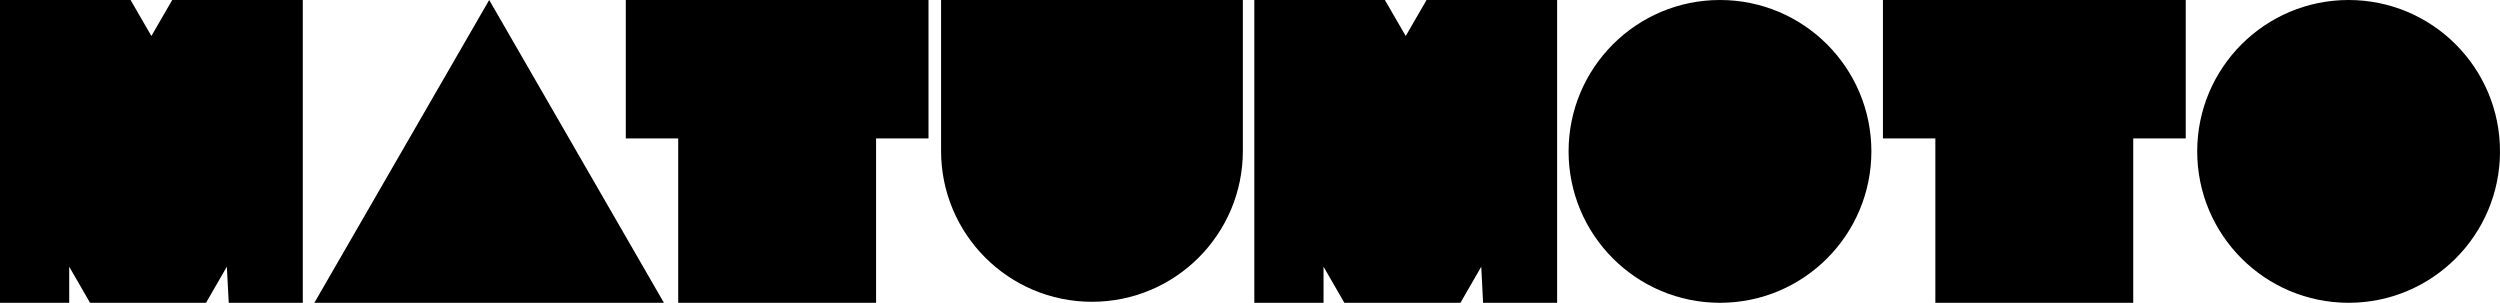
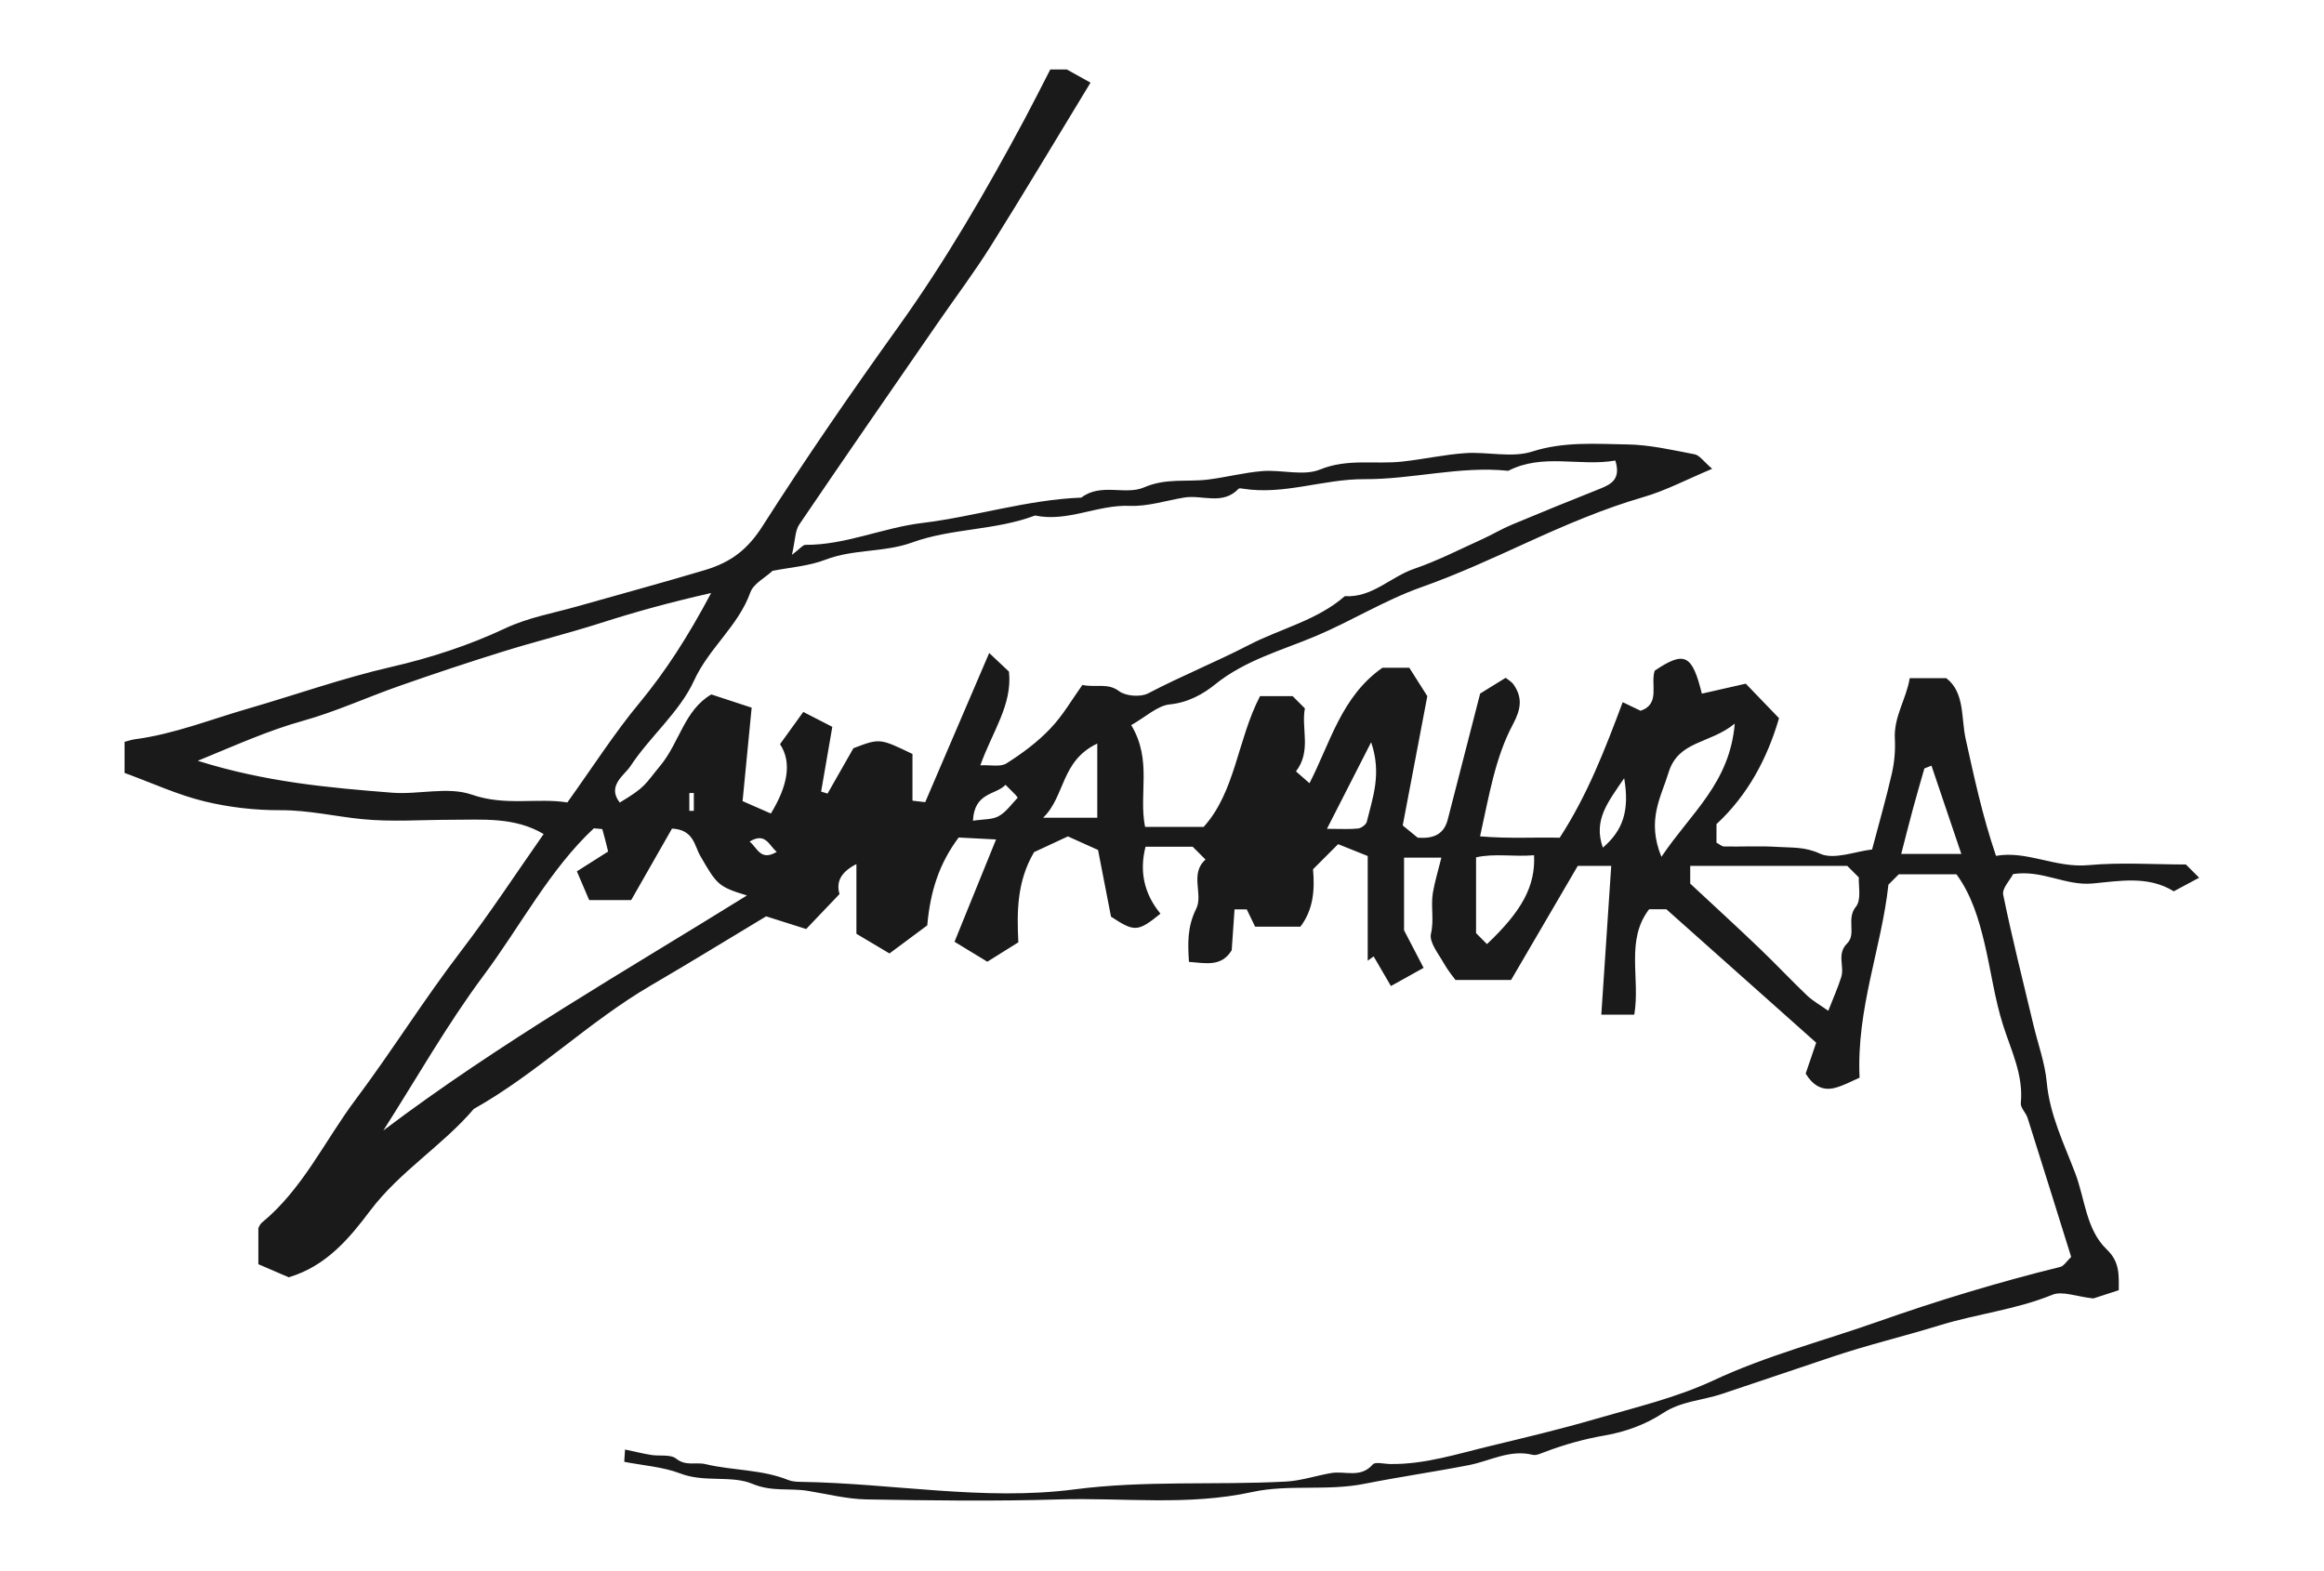
- <svg xmlns="http://www.w3.org/2000/svg" width="248.52" height="30.1" viewBox="0 0 248.52 30.1">
-   <circle cx="170.98" cy="15.05" r="15.05" />
-   <circle cx="233.47" cy="15.05" r="15.05" />
-   <polygon points="48.63 0 31.25 30.1 66 30.1 48.63 0" />
-   <path d="M93.45,0h30.1a0,0,0,0,1,0,0V15a15,15,0,0,1-15,15h0a15,15,0,0,1-15-15V0A0,0,0,0,1,93.45,0Z" />
-   <polygon points="141.81 0 139.74 3.58 137.67 0 124.69 0 124.69 30.1 131.57 30.1 131.57 26.51 133.64 30.1 145.18 30.1 147.25 26.51 147.43 30.1 154.79 30.1 154.79 0 141.81 0" />
-   <polygon points="17.12 0 15.05 3.58 12.98 0 0 0 0 30.1 6.88 30.1 6.88 26.51 8.95 30.1 20.48 30.1 22.55 26.51 22.74 30.1 30.1 30.1 30.1 0 17.12 0" />
-   <polygon points="187.18 0 187.18 13.76 192.39 13.76 192.39 30.1 212.06 30.1 212.06 13.76 217.28 13.76 217.28 0 187.18 0" />
-   <polygon points="62.21 0 62.21 13.76 67.42 13.76 67.42 30.1 87.09 30.1 87.09 13.76 92.3 13.76 92.3 0 62.21 0" />
+ <svg xmlns="http://www.w3.org/2000/svg" version="1.0" id="レイヤー_1" x="0px" y="0px" viewBox="0 0 419.53 283.46" style="enable-background:new 0 0 419.53 283.46;" xml:space="preserve">
+   <style type="text/css">
+ 	.st0{fill:#1A1A1A;}
+ </style>
+   <g>
+     <g>
+       <path class="st0" d="M204.21,130.9c3.84,6.4,1.3,12.4,2.5,18.38c3.21,0,6.63,0,10.57,0c5.74-6.33,6.09-15.73,10.18-23.61    c1.99,0,3.78,0,5.89,0c0.48,0.48,1.24,1.24,2.21,2.21c-0.7,3.59,1.23,7.7-1.61,11.37c0.68,0.6,1.48,1.3,2.44,2.14    c3.73-7.23,5.75-15.66,13.16-20.84c1.34,0,2.95,0,4.86,0c1.15,1.81,2.38,3.75,3.25,5.12c-1.49,7.84-2.91,15.29-4.44,23.34    c0.69,0.56,1.69,1.38,2.7,2.21c2.55,0.19,4.68-0.38,5.42-3.25c1.89-7.32,3.77-14.64,5.86-22.77c0.91-0.56,2.64-1.63,4.6-2.84    c0.41,0.34,1.06,0.68,1.43,1.21c1.67,2.4,1.33,4.48-0.11,7.18c-3.23,6.05-4.29,12.85-5.94,20.23c5.25,0.45,9.94,0.14,14.38,0.25    c5-7.7,8.14-15.85,11.37-24.47c1.02,0.49,2.1,1.01,3.23,1.55c3.64-1.22,1.73-4.82,2.55-7.24c5.39-3.62,6.76-2.93,8.51,4.15    c2.67-0.61,5.35-1.22,7.93-1.8c2.14,2.22,4,4.16,6,6.23c-2.11,7.26-5.65,13.91-11.29,19.12c0,1.25,0,2.32,0,3.35    c0.5,0.26,0.94,0.68,1.38,0.69c3.23,0.06,6.47-0.13,9.69,0.08c2.51,0.16,4.88-0.05,7.58,1.2c2.55,1.19,6.39-0.4,9.44-0.74    c1.31-4.97,2.57-9.32,3.57-13.72c0.46-2.02,0.65-4.16,0.54-6.22c-0.22-4.07,2.08-7.21,2.68-10.98c2.63,0,4.43,0,6.61,0    c3.37,2.59,2.65,7.2,3.5,10.99c1.53,6.89,2.99,13.78,5.47,21.08c5.56-1,10.77,2.23,16.67,1.68c5.86-0.54,11.81-0.12,17.61-0.12    c0.87,0.87,1.63,1.63,2.39,2.39c-1.52,0.82-3.05,1.63-4.58,2.45c-4.63-2.87-9.84-1.85-14.65-1.41c-4.92,0.45-9.11-2.51-14.35-1.7    c-0.55,1.08-2.03,2.59-1.79,3.74c1.62,7.89,3.6,15.71,5.47,23.55c0.82,3.43,2.07,6.82,2.39,10.29c0.54,5.91,3.13,11.12,5.16,16.47    c1.76,4.64,1.93,10.14,5.69,13.73c2.36,2.25,2.16,4.62,2.15,7.34c-1.85,0.6-3.74,1.21-4.59,1.49c-3.05-0.33-5.6-1.4-7.41-0.66    c-6.58,2.69-13.62,3.44-20.33,5.51c-6.46,1.99-13.05,3.55-19.45,5.71c-6.62,2.23-13.25,4.46-19.87,6.68    c-3.49,1.17-7.34,1.28-10.68,3.49c-3.04,2.01-6.78,3.37-10.39,3.99c-3.79,0.65-7.36,1.66-10.91,3c-0.7,0.26-1.53,0.67-2.18,0.51    c-4.07-1.02-7.69,1.1-11.42,1.84c-6.27,1.23-12.61,2.13-18.83,3.37c-6.87,1.38-13.79,0.07-20.35,1.5    c-11.65,2.55-23.29,0.99-34.91,1.34c-11.57,0.35-23.15,0.2-34.73,0c-3.55-0.06-7.1-0.98-10.64-1.55    c-3.28-0.53-6.45,0.21-9.98-1.27c-3.78-1.58-8.63-0.19-12.96-1.85c-3.22-1.23-6.83-1.46-10.16-2.12c0.07-1.08,0.1-1.61,0.14-2.22    c1.57,0.33,3.12,0.72,4.7,0.98c1.53,0.25,3.5-0.15,4.53,0.67c1.77,1.41,3.57,0.58,5.29,0.99c4.94,1.18,10.16,0.93,14.96,2.87    c0.69,0.28,1.52,0.32,2.28,0.33c16.48,0.25,33,3.48,49.37,1.36c12.77-1.66,25.44-0.74,38.13-1.41c2.76-0.14,5.47-1.07,8.22-1.54    c2.5-0.43,5.3,0.99,7.5-1.55c0.46-0.53,2.06-0.09,3.14-0.08c6.23,0.09,12.1-1.82,18.04-3.25c6.35-1.53,12.72-3.04,18.98-4.87    c7.19-2.09,14.6-3.83,21.33-6.97c9.56-4.47,19.7-7.09,29.55-10.56c10.82-3.82,21.87-7.17,33.06-9.93    c0.68-0.17,1.18-1.05,1.98-1.81c-2.59-8.29-5.21-16.69-7.87-25.09c-0.3-0.94-1.31-1.84-1.22-2.68c0.49-5.08-1.73-9.43-3.2-14.05    c-1.53-4.8-2.18-9.86-3.35-14.78c-1.05-4.41-2.34-8.74-5.07-12.47c-3.69,0-7.11,0-10.41,0c-0.7,0.7-1.27,1.27-1.87,1.87    c-1.24,11.43-5.8,22.38-5.21,34.85c-1.34,0.57-2.86,1.44-4.5,1.85c-2.35,0.6-4.03-0.62-5.23-2.59c0.64-1.88,1.28-3.76,1.9-5.58    c-9.24-8.23-18.21-16.21-27.05-24.09c-1.04,0-1.85,0-3.11,0c-4.32,5.62-1.56,12.45-2.68,19.03c-1.84,0-3.83,0-5.95,0    c0.59-8.9,1.18-17.73,1.79-26.86c-2.55,0-4.35,0-6.04,0c-4.01,6.87-8.08,13.82-12.04,20.6c-3.3,0-5.95,0-10.03,0    c-0.27-0.38-1.32-1.62-2.1-3c-0.97-1.73-2.69-3.82-2.33-5.35c0.59-2.54-0.06-4.96,0.34-7.37c0.33-1.99,0.94-3.93,1.54-6.37    c-2.54,0-4.53,0-6.74,0c0,4.26,0,8.51,0,13.12c0.96,1.85,2.11,4.06,3.53,6.78c-1.92,1.07-3.62,2.01-5.9,3.28    c-1.21-2.08-2.16-3.71-3.12-5.35c-0.36,0.26-0.71,0.52-1.07,0.78c0-6.12,0-12.24,0-18.9c-1.9-0.76-3.74-1.5-5.34-2.14    c-1.8,1.8-3.13,3.13-4.53,4.53c0.31,3.62,0.12,7.2-2.28,10.37c-2.62,0-5.29,0-8.17,0c-0.46-0.95-0.99-2.04-1.52-3.13    c-0.57,0-1.11,0-2.2,0c-0.17,2.47-0.35,5-0.51,7.38c-1.85,3.02-4.59,2.35-7.72,2.1c-0.2-3.25-0.34-6.29,1.31-9.59    c1.31-2.61-1.23-6.31,1.68-8.88c-0.78-0.78-1.55-1.55-2.32-2.32c-2.67,0-5.36,0-8.51,0c-1.12,4.45-0.29,8.45,2.7,12.09    c-4.1,3.31-4.67,3.33-8.93,0.54c-0.82-4.21-1.6-8.2-2.34-12.04c-1.8-0.81-3.39-1.53-5.44-2.45c-1.98,0.92-4.23,1.97-6.11,2.84    c-3.13,5.35-3.1,10.79-2.84,16.28c-1.89,1.18-3.62,2.26-5.6,3.5c-1.9-1.15-3.94-2.4-5.92-3.6c2.52-6.19,4.86-11.96,7.5-18.47    c-2.83-0.15-4.81-0.25-6.75-0.35c-3.5,4.68-5.12,9.65-5.67,15.86c-1.93,1.44-4.39,3.27-6.82,5.07c-2-1.19-3.92-2.33-5.97-3.55    c0-4.17,0-8.14,0-12.58c-2.77,1.41-3.71,3.17-3.05,5.41c-2.06,2.15-3.91,4.09-6.02,6.31c-2.08-0.66-4.23-1.34-7.23-2.29    c-6.63,3.98-13.67,8.32-20.81,12.48c-11.25,6.57-20.58,15.9-31.96,22.29c-5.7,6.67-13.35,11.25-18.74,18.41    c-3.67,4.87-7.87,9.97-14.67,11.98c-1.66-0.71-3.48-1.5-5.48-2.36c0-2.03,0-4.13,0-6.52c0.09-0.15,0.27-0.69,0.64-0.99    c7.36-6.05,11.31-14.72,16.86-22.14c6.57-8.77,12.37-18.1,19.05-26.83c5.26-6.87,10.01-14.13,14.95-21.18    c-5.26-3.11-11-2.57-16.66-2.57c-5.38,0-10.81,0.41-16.14-0.12c-4.89-0.49-9.68-1.63-14.69-1.61c-4.62,0.02-9.35-0.52-13.84-1.62    c-4.81-1.18-9.38-3.3-14.32-5.11c0-1.71,0-3.52,0-5.61c0.46-0.12,1.17-0.37,1.9-0.47c7.03-0.93,13.58-3.56,20.33-5.51    c8.66-2.51,17.15-5.53,25.97-7.56c7.01-1.61,14.01-3.89,20.51-6.95c4.19-1.97,8.66-2.73,12.88-3.93    c7.71-2.19,15.44-4.28,23.14-6.58c4.78-1.43,7.74-3.73,10.43-7.94c7.79-12.21,16.03-24.15,24.47-35.92    c8.55-11.92,15.86-24.54,22.78-37.43c1.52-2.84,2.96-5.72,4.7-9.09c1.11,0,2.92,0,2.98,0c2.17,1.21,3.34,1.85,4.28,2.38    c-6.16,10.12-11.96,19.86-17.98,29.46c-2.97,4.74-6.35,9.22-9.53,13.83c-8.38,12.14-16.79,24.27-25.07,36.48    c-0.76,1.13-0.71,2.81-1.32,5.47c1.48-1.12,1.96-1.8,2.44-1.8c7.26,0.03,13.91-3.08,21.08-3.95c9.59-1.17,18.95-4.2,28.72-4.58    c3.51-2.71,7.99-0.38,11.34-1.85c3.94-1.72,7.72-0.93,11.54-1.41c3.29-0.41,6.54-1.27,9.84-1.53c3.48-0.27,7.4,0.94,10.4-0.29    c4.97-2.02,9.87-0.89,14.77-1.42c3.83-0.41,7.62-1.27,11.45-1.53c4.02-0.27,8.38,0.89,12.04-0.28c5.76-1.84,11.45-1.38,17.17-1.29    c4.07,0.06,8.13,1.01,12.16,1.78c0.9,0.17,1.62,1.29,3.17,2.62c-4.59,1.92-8.38,3.94-12.4,5.1c-7.22,2.1-14.06,5.04-20.87,8.14    c-6.34,2.89-12.66,5.81-19.25,8.14c-6.57,2.33-12.52,6.06-18.97,8.79c-6.11,2.58-12.79,4.35-18.25,8.76    c-2.09,1.7-4.89,3.29-8.19,3.6C208.9,127.41,206.78,129.46,204.21,130.9z M195.39,123.65c2.53,0.52,4.56-0.43,6.63,1.12    c1.21,0.91,3.88,1.11,5.24,0.4c5.97-3.13,12.24-5.66,18.16-8.72c5.75-2.98,12.33-4.45,17.35-8.83c4.92,0.31,8.24-3.47,12.49-4.93    c4.22-1.44,8.23-3.51,12.3-5.35c1.81-0.82,3.53-1.86,5.37-2.63c5.27-2.21,10.57-4.35,15.88-6.47c2.08-0.83,3.83-1.76,2.79-5.1    c-6.43,1.12-13.06-1.37-19.33,1.85c-8.74-0.91-17.3,1.56-25.96,1.51c-7.39-0.04-14.49,2.9-21.93,1.72    c-0.26-0.04-0.66-0.12-0.79,0.01c-2.88,3.05-6.57,1.04-9.84,1.59c-3.27,0.55-6.57,1.63-9.81,1.5c-5.83-0.24-11.22,2.98-17.09,1.74    c-7.16,2.72-15.02,2.27-22.19,4.87c-5.07,1.84-10.57,1.15-15.65,3.11c-3.04,1.17-6.45,1.39-9.55,2.01c-1.38,1.28-3.44,2.31-4,3.88    c-2.19,6.1-7.48,10.04-10.18,15.95c-2.61,5.7-7.98,10.09-11.5,15.47c-1.02,1.55-4.28,3.52-1.9,6.53c4.75-2.86,4.41-3.14,7.39-6.75    c3.37-4.1,4.3-9.96,9.14-12.77c2.35,0.77,4.48,1.47,7.28,2.39c-0.5,5.19-1.03,10.57-1.64,16.87c1.31,0.58,3.26,1.43,5.11,2.24    c2.98-4.9,3.87-9.18,1.65-12.52c1.56-2.16,2.9-4.02,4.2-5.82c1.73,0.89,3.28,1.68,5.24,2.69c-0.66,3.83-1.34,7.76-2.02,11.69    c0.39,0.12,0.77,0.24,1.16,0.36c1.56-2.73,3.11-5.46,4.67-8.19c4.75-1.81,4.75-1.81,10.66,1.04c0,2.73,0,5.62,0,8.43    c0.83,0.1,1.34,0.16,2.3,0.27c3.7-8.64,7.46-17.4,11.55-26.93c1.56,1.47,2.48,2.33,3.57,3.36c0.65,5.99-3.02,10.87-5.17,16.92    c1.83-0.1,3.63,0.34,4.72-0.35c2.82-1.79,5.59-3.83,7.88-6.25C191.87,129.18,193.56,126.2,195.39,123.65z M128.38,107.05    c-7.6,1.72-13.73,3.43-19.83,5.38c-5.94,1.9-12.01,3.4-17.97,5.26c-6.17,1.92-12.31,3.97-18.41,6.11    c-5.86,2.05-11.54,4.67-17.5,6.33c-6.29,1.75-12.11,4.4-18.97,7.21c12.16,3.83,23.62,4.86,35.07,5.76    c4.8,0.38,10.08-1.15,14.4,0.35c6.1,2.12,11.82,0.53,17.25,1.41c4.65-6.49,8.51-12.54,13.06-18.02    C120.19,121.13,124.12,115.04,128.38,107.05z M134.84,161.65c-5.16-1.57-5.42-1.93-8.43-7.15c-1.06-1.84-1.17-4.73-5.1-4.92    c-2.38,4.17-4.95,8.68-7.37,12.91c-2.69,0-4.83,0-7.58,0c-0.71-1.65-1.49-3.48-2.22-5.19c2.18-1.38,3.87-2.46,5.64-3.58    c-0.39-1.56-0.68-2.79-1.04-4.01c-0.03-0.09-0.48-0.06-1.54-0.18c-7.97,7.43-13.2,17.58-19.88,26.54    c-6.63,8.89-12.13,18.64-18.12,28.01C90.3,188.15,112.98,175.24,134.84,161.65z M305.12,159.51c4.49,4.18,8.54,7.89,12.5,11.68    c2.91,2.78,5.67,5.73,8.58,8.51c1.05,1,2.37,1.72,3.84,2.77c0.94-2.4,1.76-4.22,2.35-6.11c0.6-1.94-0.86-4.15,1.05-6.04    c1.74-1.72-0.21-4.45,1.59-6.64c1.03-1.25,0.43-3.84,0.53-5.28c-1.14-1.14-1.71-1.71-2.09-2.09c-9.53,0-18.86,0-28.35,0    C305.12,157.82,305.12,159.09,305.12,159.51z M313.16,130.63c-4.57,3.73-10.18,3.02-11.96,8.86c-1.36,4.45-3.99,8.55-1.28,15.19    C305.27,146.7,312.24,141.42,313.16,130.63z M268.43,170.43c6.32-5.97,8.77-10.49,8.5-16.04c-3.58,0.31-7.21-0.37-10.47,0.38    c0,5.01,0,9.49,0,13.68C267.3,169.3,267.86,169.87,268.43,170.43z M348.67,138.22c-0.43,0.17-0.85,0.33-1.28,0.5    c-0.68,2.4-1.39,4.79-2.04,7.2c-0.71,2.61-1.36,5.24-2.14,8.23c3.91,0,6.97,0,10.85,0C352.15,148.48,350.41,143.35,348.67,138.22z     M198.08,134.23c-6.6,3.12-5.78,9.56-9.78,13.39c3.86,0,6.94,0,9.78,0C198.08,143.27,198.08,139.31,198.08,134.23z M239.54,149.62    c2.58,0,4.13,0.11,5.64-0.06c0.58-0.07,1.44-0.71,1.56-1.23c1.04-4.31,2.73-8.62,0.78-14.34    C244.67,139.58,242.32,144.17,239.54,149.62z M293.2,140.48c-2.95,4.35-5.61,7.55-3.85,12.54    C292.94,149.94,294.21,146.4,293.2,140.48z M175.64,148.16c1.85-0.29,3.46-0.17,4.64-0.82c1.35-0.75,2.32-2.17,3.43-3.33    c0.03-0.03-0.26-0.36-0.41-0.55c-0.57-0.57-1.13-1.13-1.78-1.78C179.75,143.55,175.89,142.98,175.64,148.16z M140.22,153.78    c-1.43-1.17-1.99-3.6-4.9-1.86C136.74,153.08,137.3,155.52,140.22,153.78z M125.25,143.15c-0.27,0-0.54,0-0.81,0    c0,1.08,0,2.15,0,3.23c0.27,0,0.54,0,0.81,0C125.25,145.31,125.25,144.23,125.25,143.15z" />
+     </g>
+   </g>
</svg>
